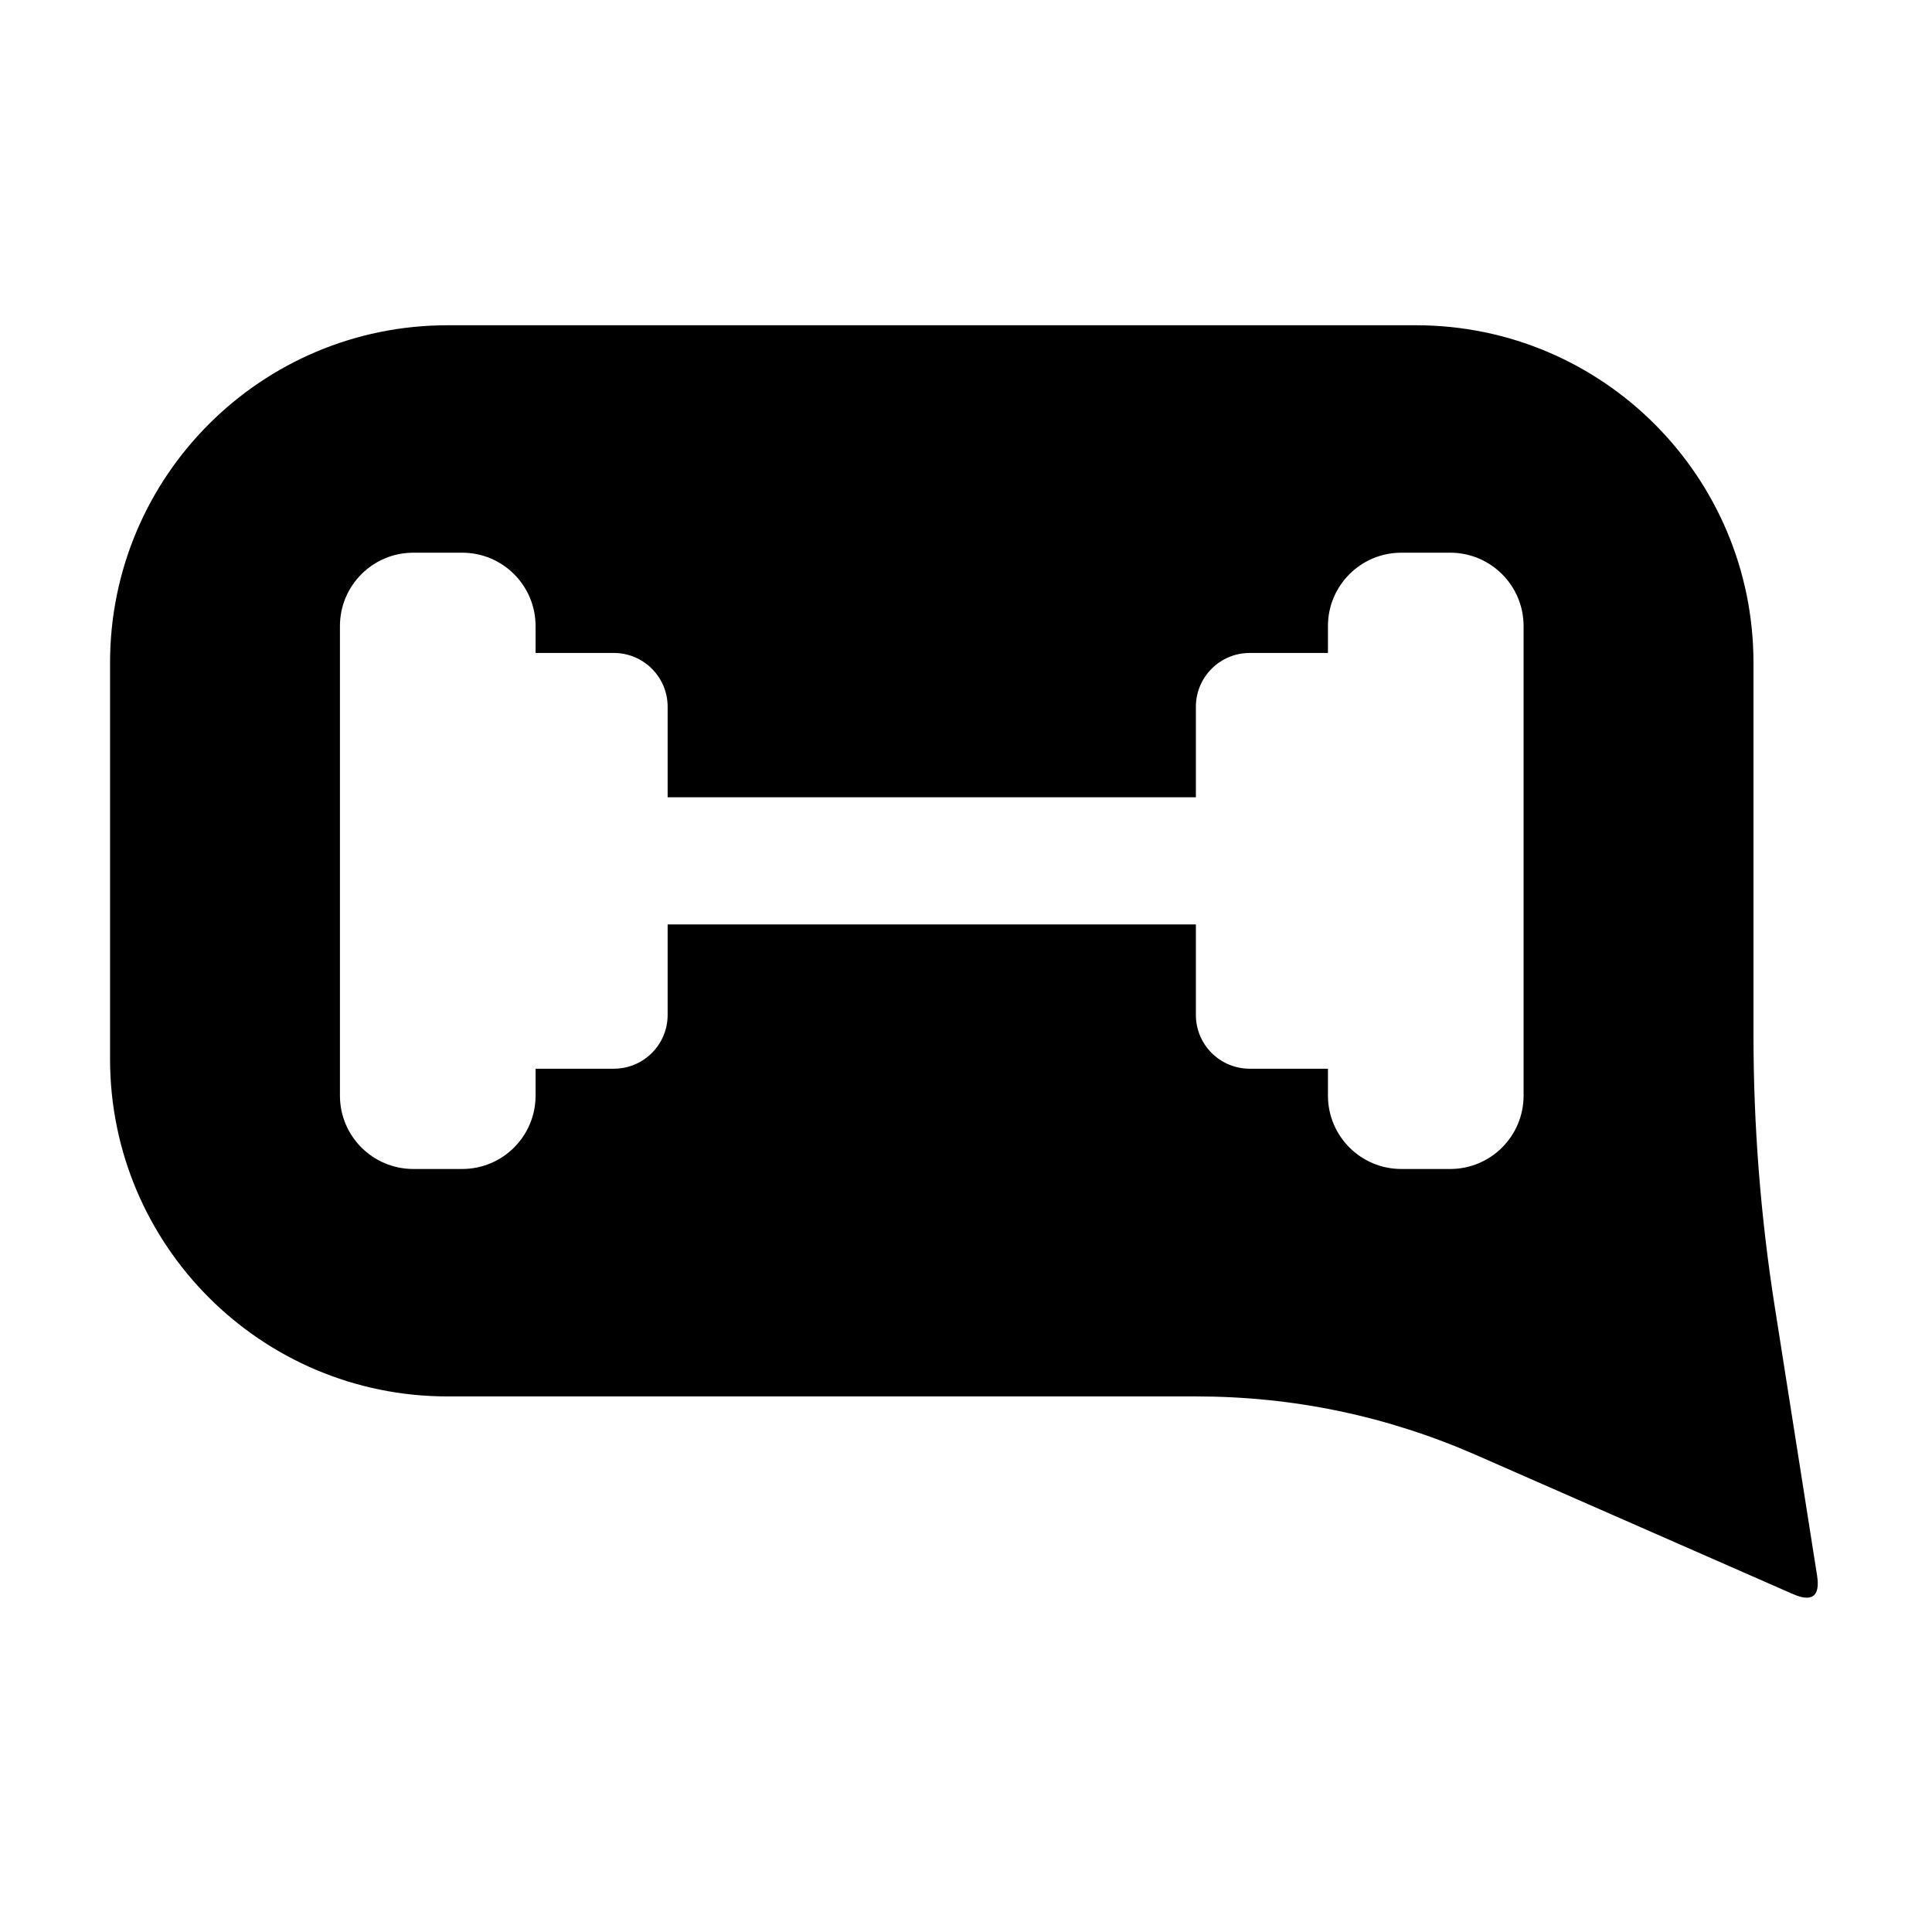
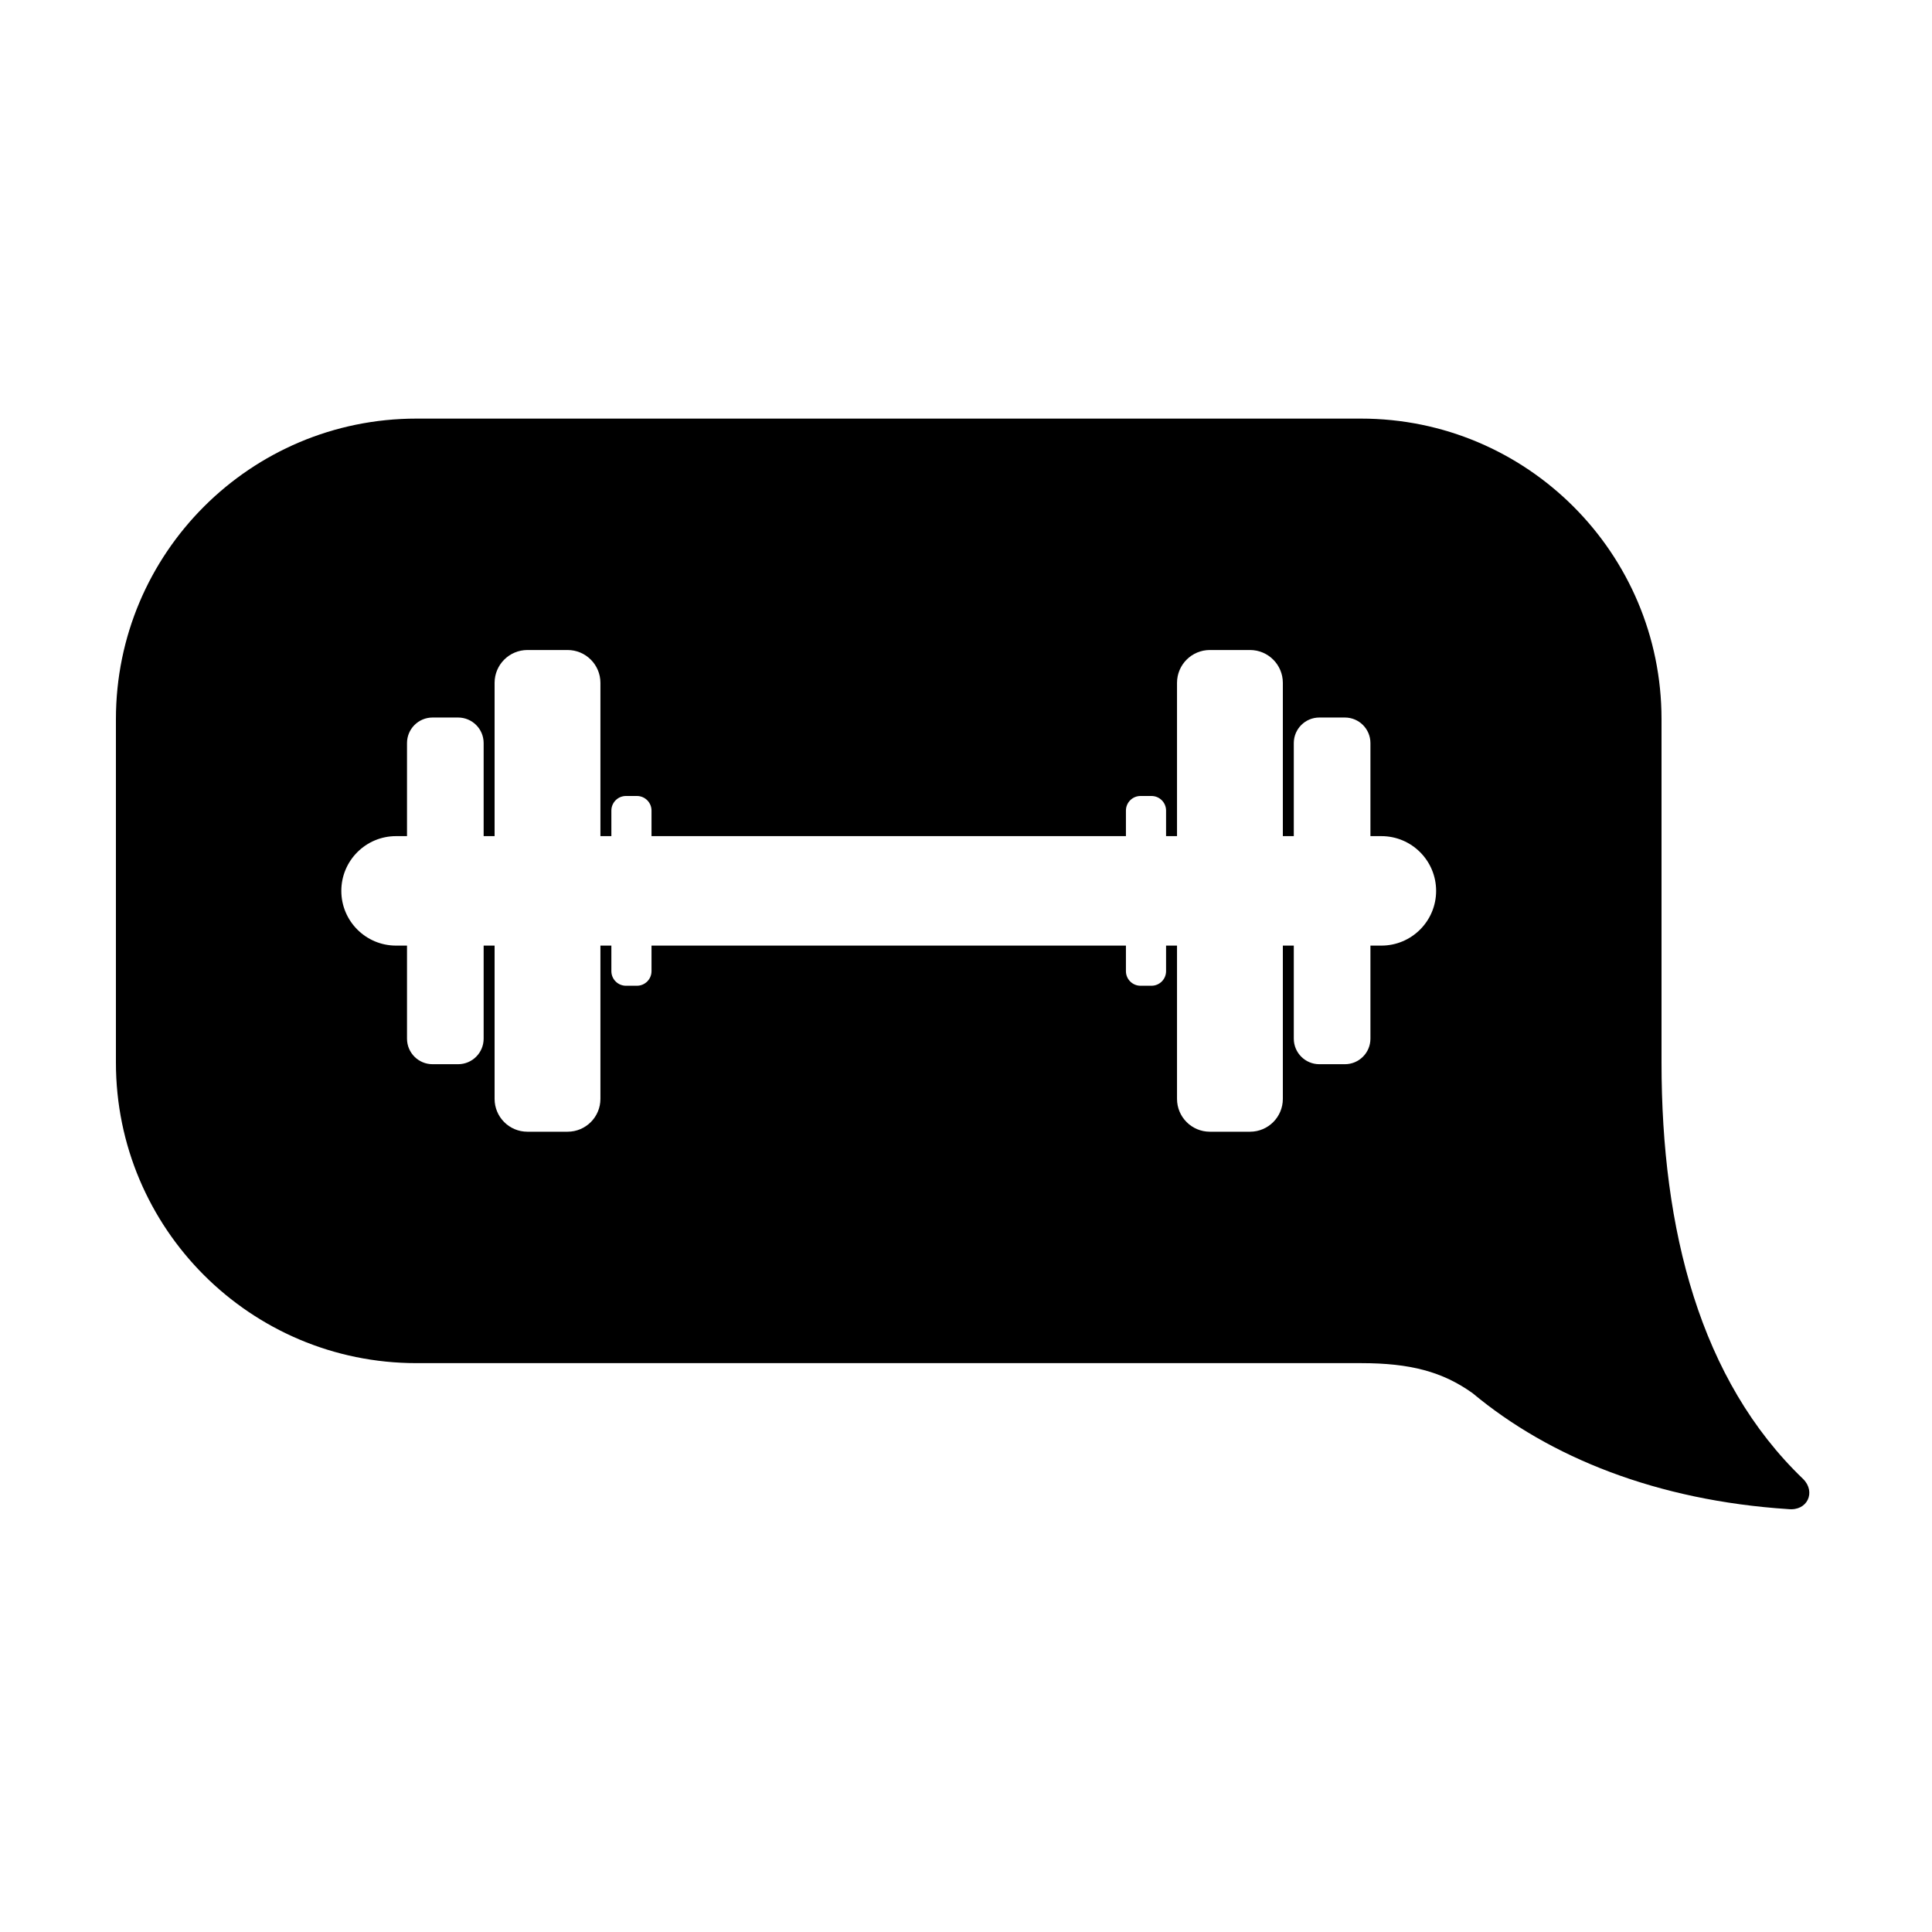
- <svg xmlns="http://www.w3.org/2000/svg" viewBox="119 117 790 790" width="790" height="790">
-   <path d="M302 250 H698 A138 138 0 0 1 836 388 L836 540 Q836 596 844.7 651.3 L862 761.2 Q864 774 852.1 768.8 L722.9 712.1 Q668 688 608 688 H302 A138 138 0 0 1 164 550 V388 A138 138 0 0 1 302 250 Z M258 373 A30 30 0 0 1 288 343 H308 A30 30 0 0 1 338 373 V384 H370 A22 22 0 0 1 392 406 V443 H608 V406 A22 22 0 0 1 630 384 H662 V373 A30 30 0 0 1 692 343 H712 A30 30 0 0 1 742 373 V565 A30 30 0 0 1 712 595 H692 A30 30 0 0 1 662 565 V554 H630 A22 22 0 0 1 608 532 V495 H392 V532 A22 22 0 0 1 370 554 H338 V565 A30 30 0 0 1 308 595 H288 A30 30 0 0 1 258 565 Z" fill="currentColor" fill-rule="evenodd" />
+ <svg xmlns="http://www.w3.org/2000/svg" viewBox="98 37 900 900" width="900" height="900">
+   <path d="M292 232 H732 A140 140 0 0 1 872 372 V532 C872 610 890 680 938 726 C944 732 940 741 931 740 C870 736 820 716 784 686 C770 676 755 672 732 672 H292 A140 140 0 0 1 152 532 V372 A140 140 0 0 1 292 232 Z M282.5 426.5 H287.6 V383.15 A11.9 11.9 0 0 1 299.5 371.25 H311.4 A11.9 11.9 0 0 1 323.3 383.15 V426.5 H328.4 V355.1 A15.3 15.3 0 0 1 343.7 339.8 H362.4 A15.3 15.3 0 0 1 377.7 355.1 V426.5 H382.8 V414.6 A6.8 6.8 0 0 1 389.6 407.8 H394.7 A6.8 6.8 0 0 1 401.5 414.6 V426.5 H622.5 V414.6 A6.8 6.8 0 0 1 629.3 407.8 H634.4 A6.8 6.8 0 0 1 641.2 414.6 V426.5 H646.3 V355.1 A15.3 15.3 0 0 1 661.6 339.8 H680.3 A15.3 15.3 0 0 1 695.6 355.1 V426.5 H700.7 V383.15 A11.9 11.9 0 0 1 712.6 371.25 H724.5 A11.9 11.9 0 0 1 736.4 383.15 V426.5 H741.5 A25.5 25.5 0 0 1 741.5 477.5 H736.4 V520.85 A11.9 11.9 0 0 1 724.5 532.75 H712.6 A11.9 11.9 0 0 1 700.7 520.85 V477.5 H695.6 V548.9 A15.3 15.3 0 0 1 680.3 564.2 H661.6 A15.3 15.3 0 0 1 646.3 548.9 V477.5 H641.2 V489.4 A6.8 6.8 0 0 1 634.4 496.2 H629.3 A6.8 6.8 0 0 1 622.5 489.4 V477.5 H401.5 V489.4 A6.8 6.8 0 0 1 394.7 496.2 H389.6 A6.8 6.8 0 0 1 382.8 489.4 V477.5 H377.7 V548.9 A15.3 15.3 0 0 1 362.4 564.2 H343.7 A15.3 15.3 0 0 1 328.4 548.9 V477.5 H323.3 V520.85 A11.9 11.9 0 0 1 311.4 532.75 H299.5 A11.9 11.9 0 0 1 287.6 520.85 V477.5 H282.5 A25.5 25.5 0 0 1 282.5 426.5 Z" fill="currentColor" fill-rule="evenodd" />
</svg>
